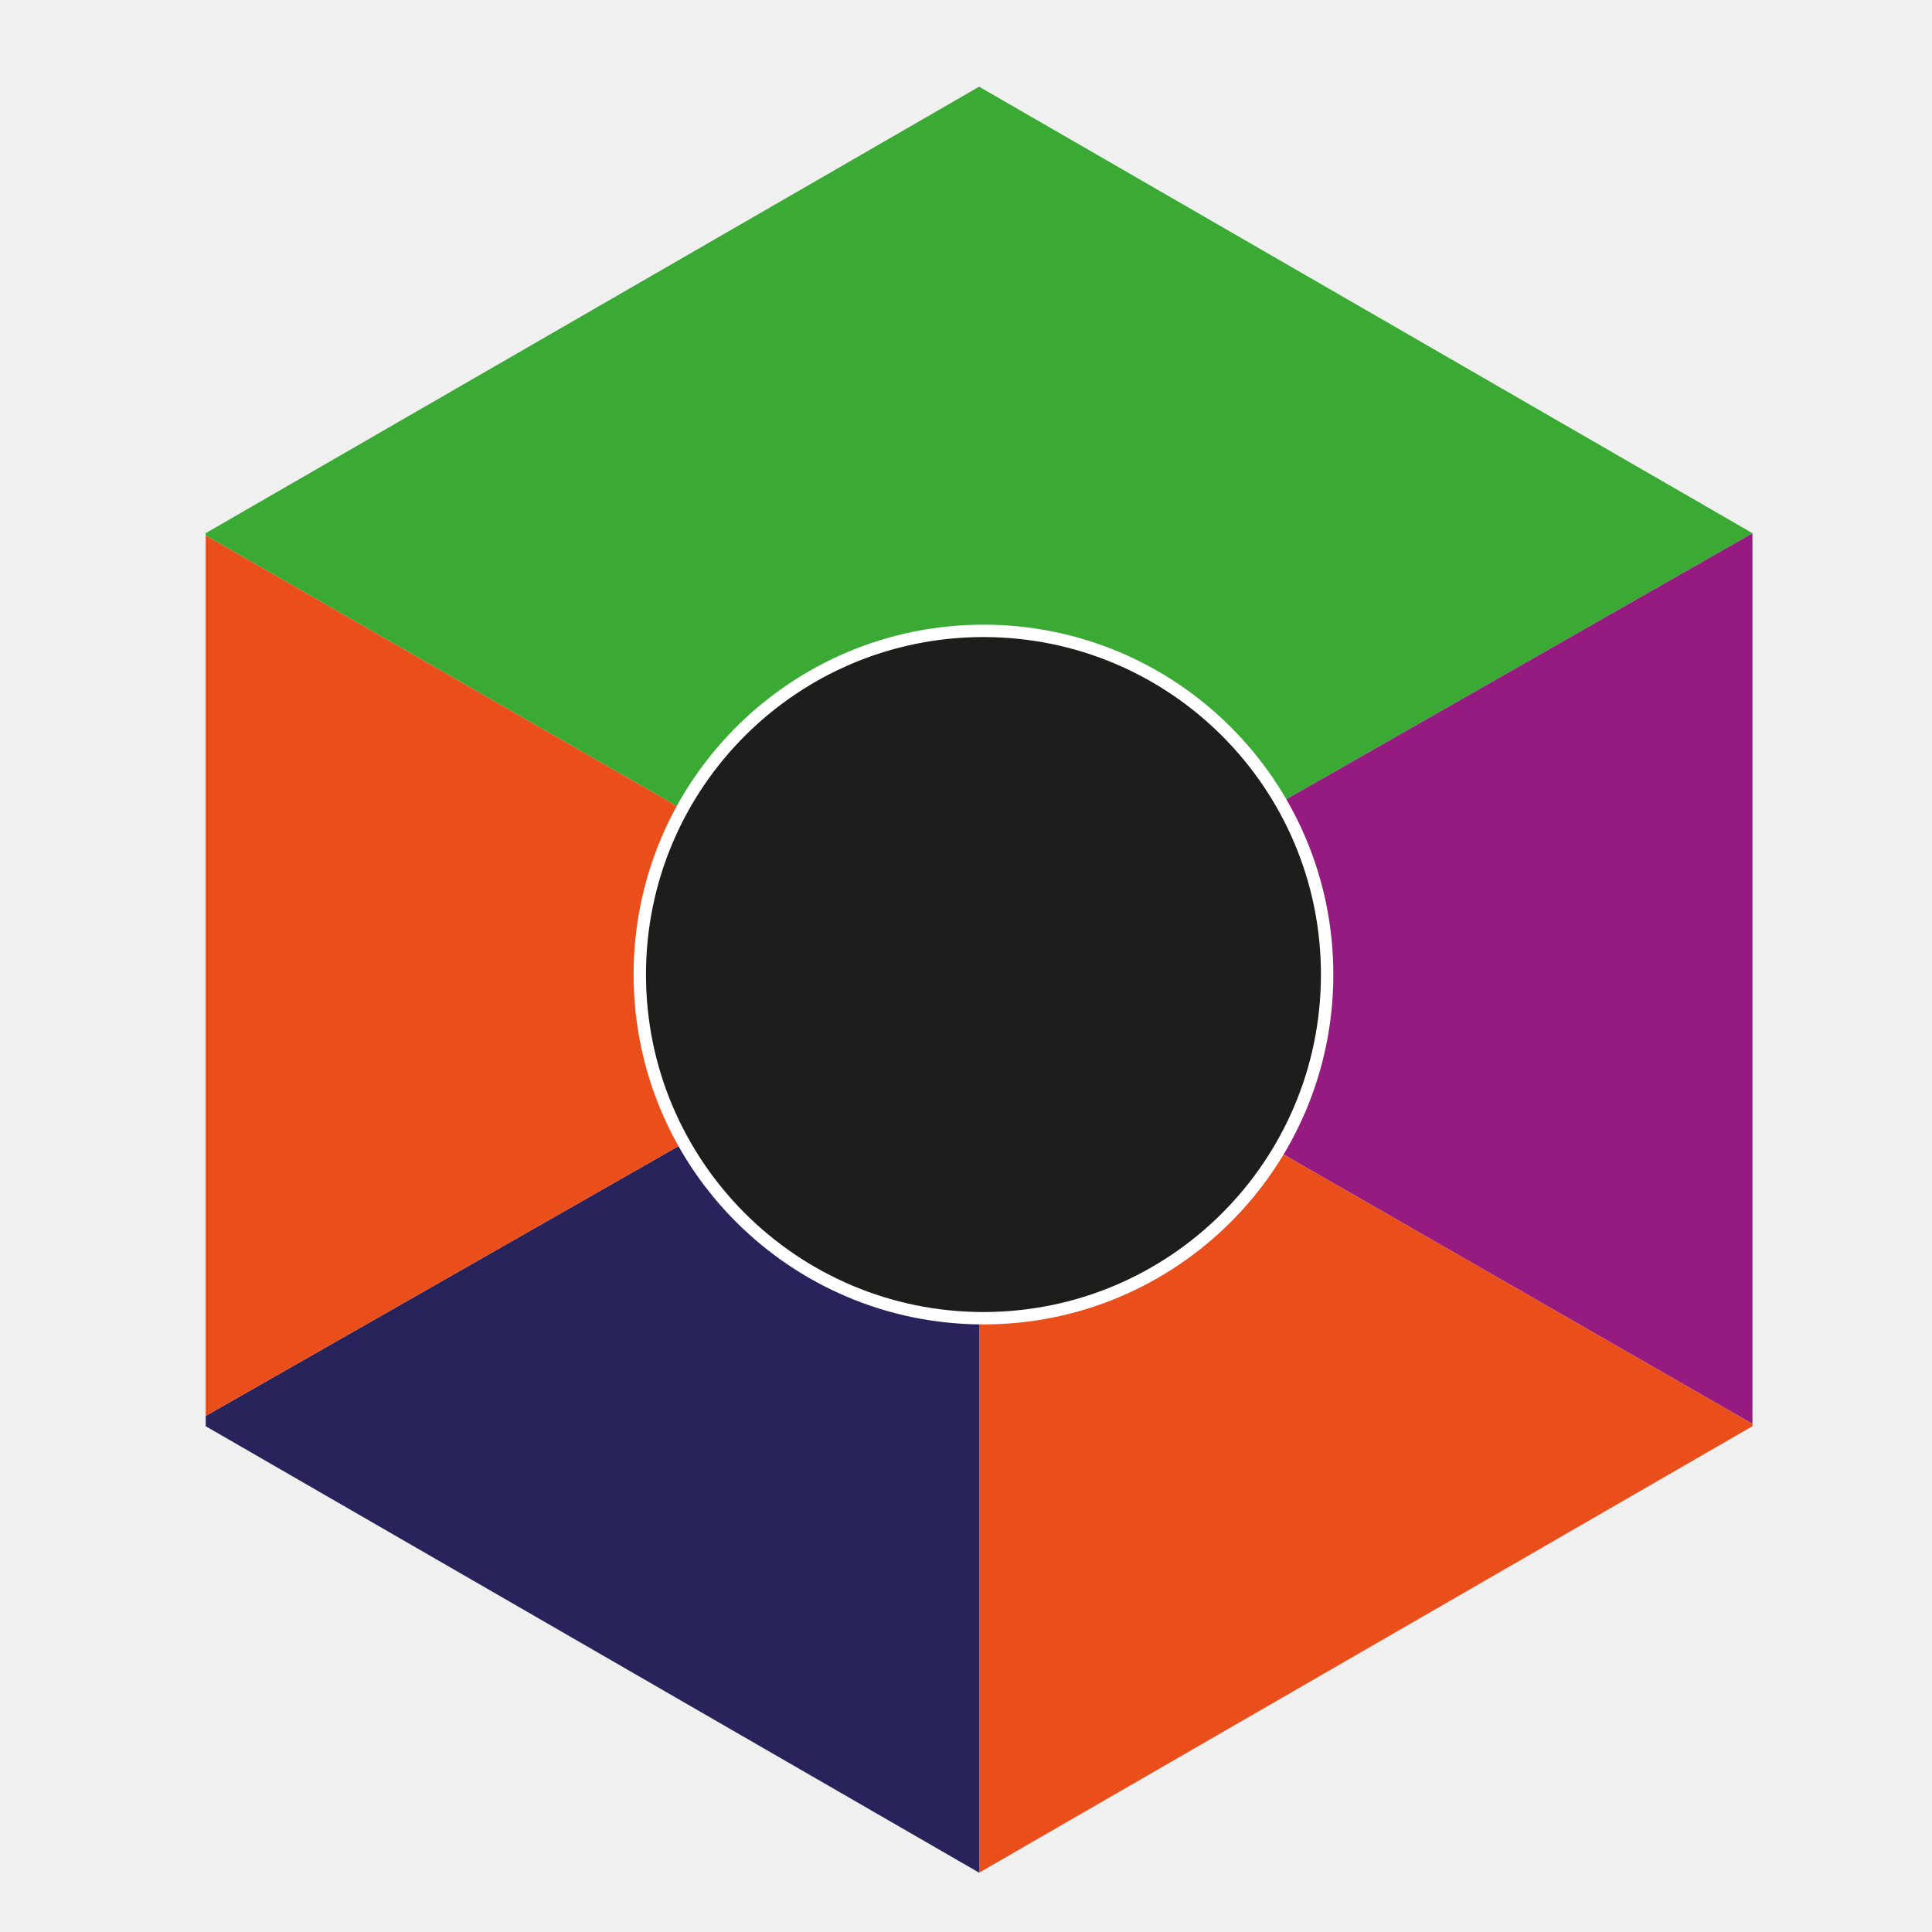
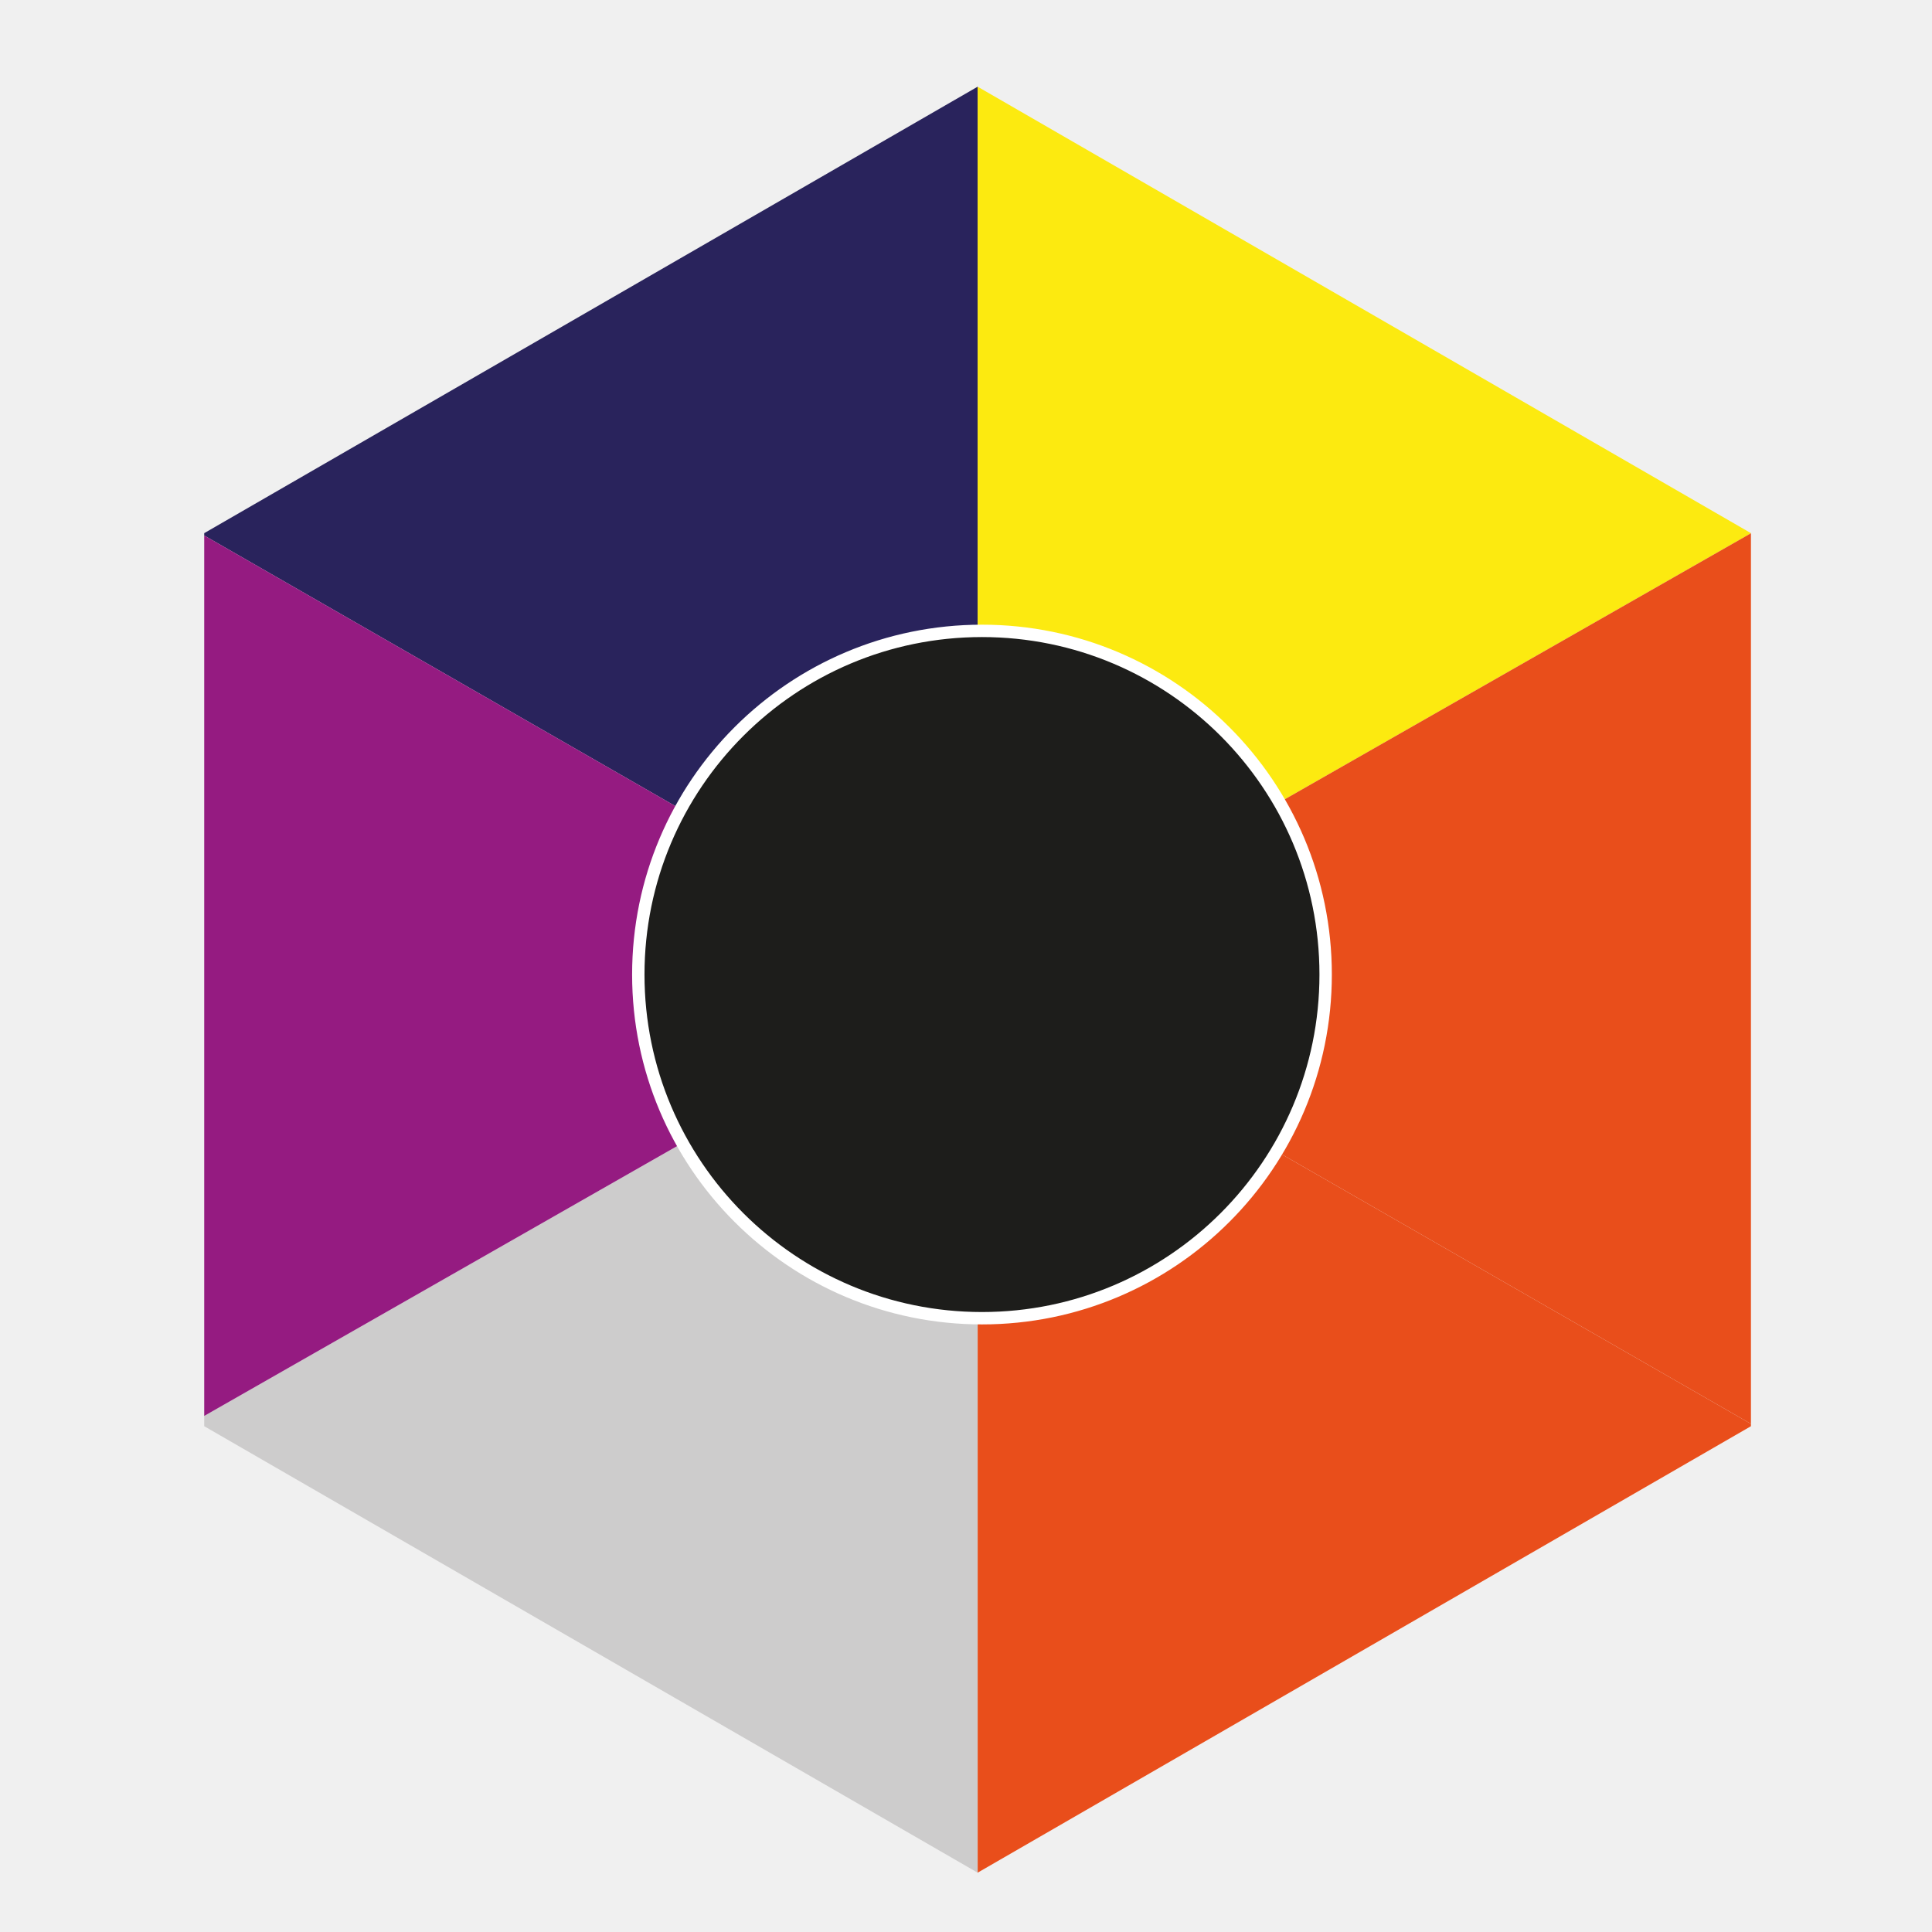
<svg xmlns="http://www.w3.org/2000/svg" id="Capa_1" data-name="Capa 1" viewBox="0 0 156 156">
  <defs>
-     <style>.cls-1{fill:#3aaa35;}.cls-2{fill:#efeaee;stroke:#1d1d1b;}.cls-2,.cls-6{stroke-miterlimit:10;}.cls-3{fill:#951b81;}.cls-4{fill:#e94e1b;}.cls-5{fill:#29235c;}.cls-6{fill:#1d1d1b;stroke:#fff;}</style>
+     <style>.cls-1{fill:#29235c;}.cls-2{fill:#efeaee;stroke:#1d1d1b;}.cls-2,.cls-7{stroke-miterlimit:10;}.cls-3{fill:#fcea10;}.cls-4{fill:#e94e1b;}.cls-5{fill:#cdcccc;}.cls-6{fill:#951b81;}.cls-7{fill:#1d1d1b;stroke:#fff;}</style>
  </defs>
-   <polygon class="cls-1" points="79.06 78.69 79.06 7 16.61 43.05 16.61 43.13 16.61 43.24 78.7 78.9 79.06 78.69" />
-   <polygon class="cls-2" points="79.06 79.1 79.06 78.69 78.7 78.9 79.06 79.1" />
-   <polygon class="cls-1" points="141.5 43.06 141.5 43.05 79.06 7 79.06 78.69 141.5 43.06" />
-   <polygon class="cls-3" points="141.5 43.14 141.5 43.06 79.06 78.69 79.06 79.1 141.5 114.97 141.5 114.84 141.5 43.14" />
-   <polygon class="cls-4" points="79.06 151.21 141.5 115.16 141.5 114.97 79.06 79.1 79.06 151.21" />
-   <polygon class="cls-5" points="78.7 78.9 16.61 114.33 16.61 114.85 16.61 115.16 79.06 151.21 79.06 79.1 78.7 78.9" />
-   <polygon class="cls-4" points="16.61 43.24 16.61 114.33 78.7 78.9 16.61 43.24" />
-   <circle class="cls-6" cx="79.41" cy="78.69" r="27.75" />
+   <polygon class="cls-1" points="78.94 78.69 78.94 7 16.49 43.05 16.49 43.13 16.49 43.24 78.58 78.9 78.94 78.69" />
+   <polygon class="cls-2" points="78.94 79.1 78.94 78.69 78.58 78.9 78.94 79.1" />
+   <polygon class="cls-3" points="141.38 43.06 141.38 43.05 78.94 7 78.94 78.69 141.38 43.06" />
+   <polygon class="cls-4" points="141.38 43.14 141.38 43.06 78.94 78.69 78.94 79.1 141.38 114.97 141.38 114.84 141.38 43.14" />
+   <polygon class="cls-4" points="78.94 151.21 141.38 115.16 141.38 114.97 78.94 79.1 78.94 151.21" />
+   <polygon class="cls-5" points="78.58 78.9 16.49 114.33 16.49 114.85 16.49 115.16 78.94 151.21 78.94 79.1 78.58 78.9" />
+   <polygon class="cls-6" points="16.49 43.24 16.49 114.33 78.58 78.9 16.49 43.24" />
+   <circle class="cls-7" cx="79.29" cy="78.69" r="27.75" />
</svg>
